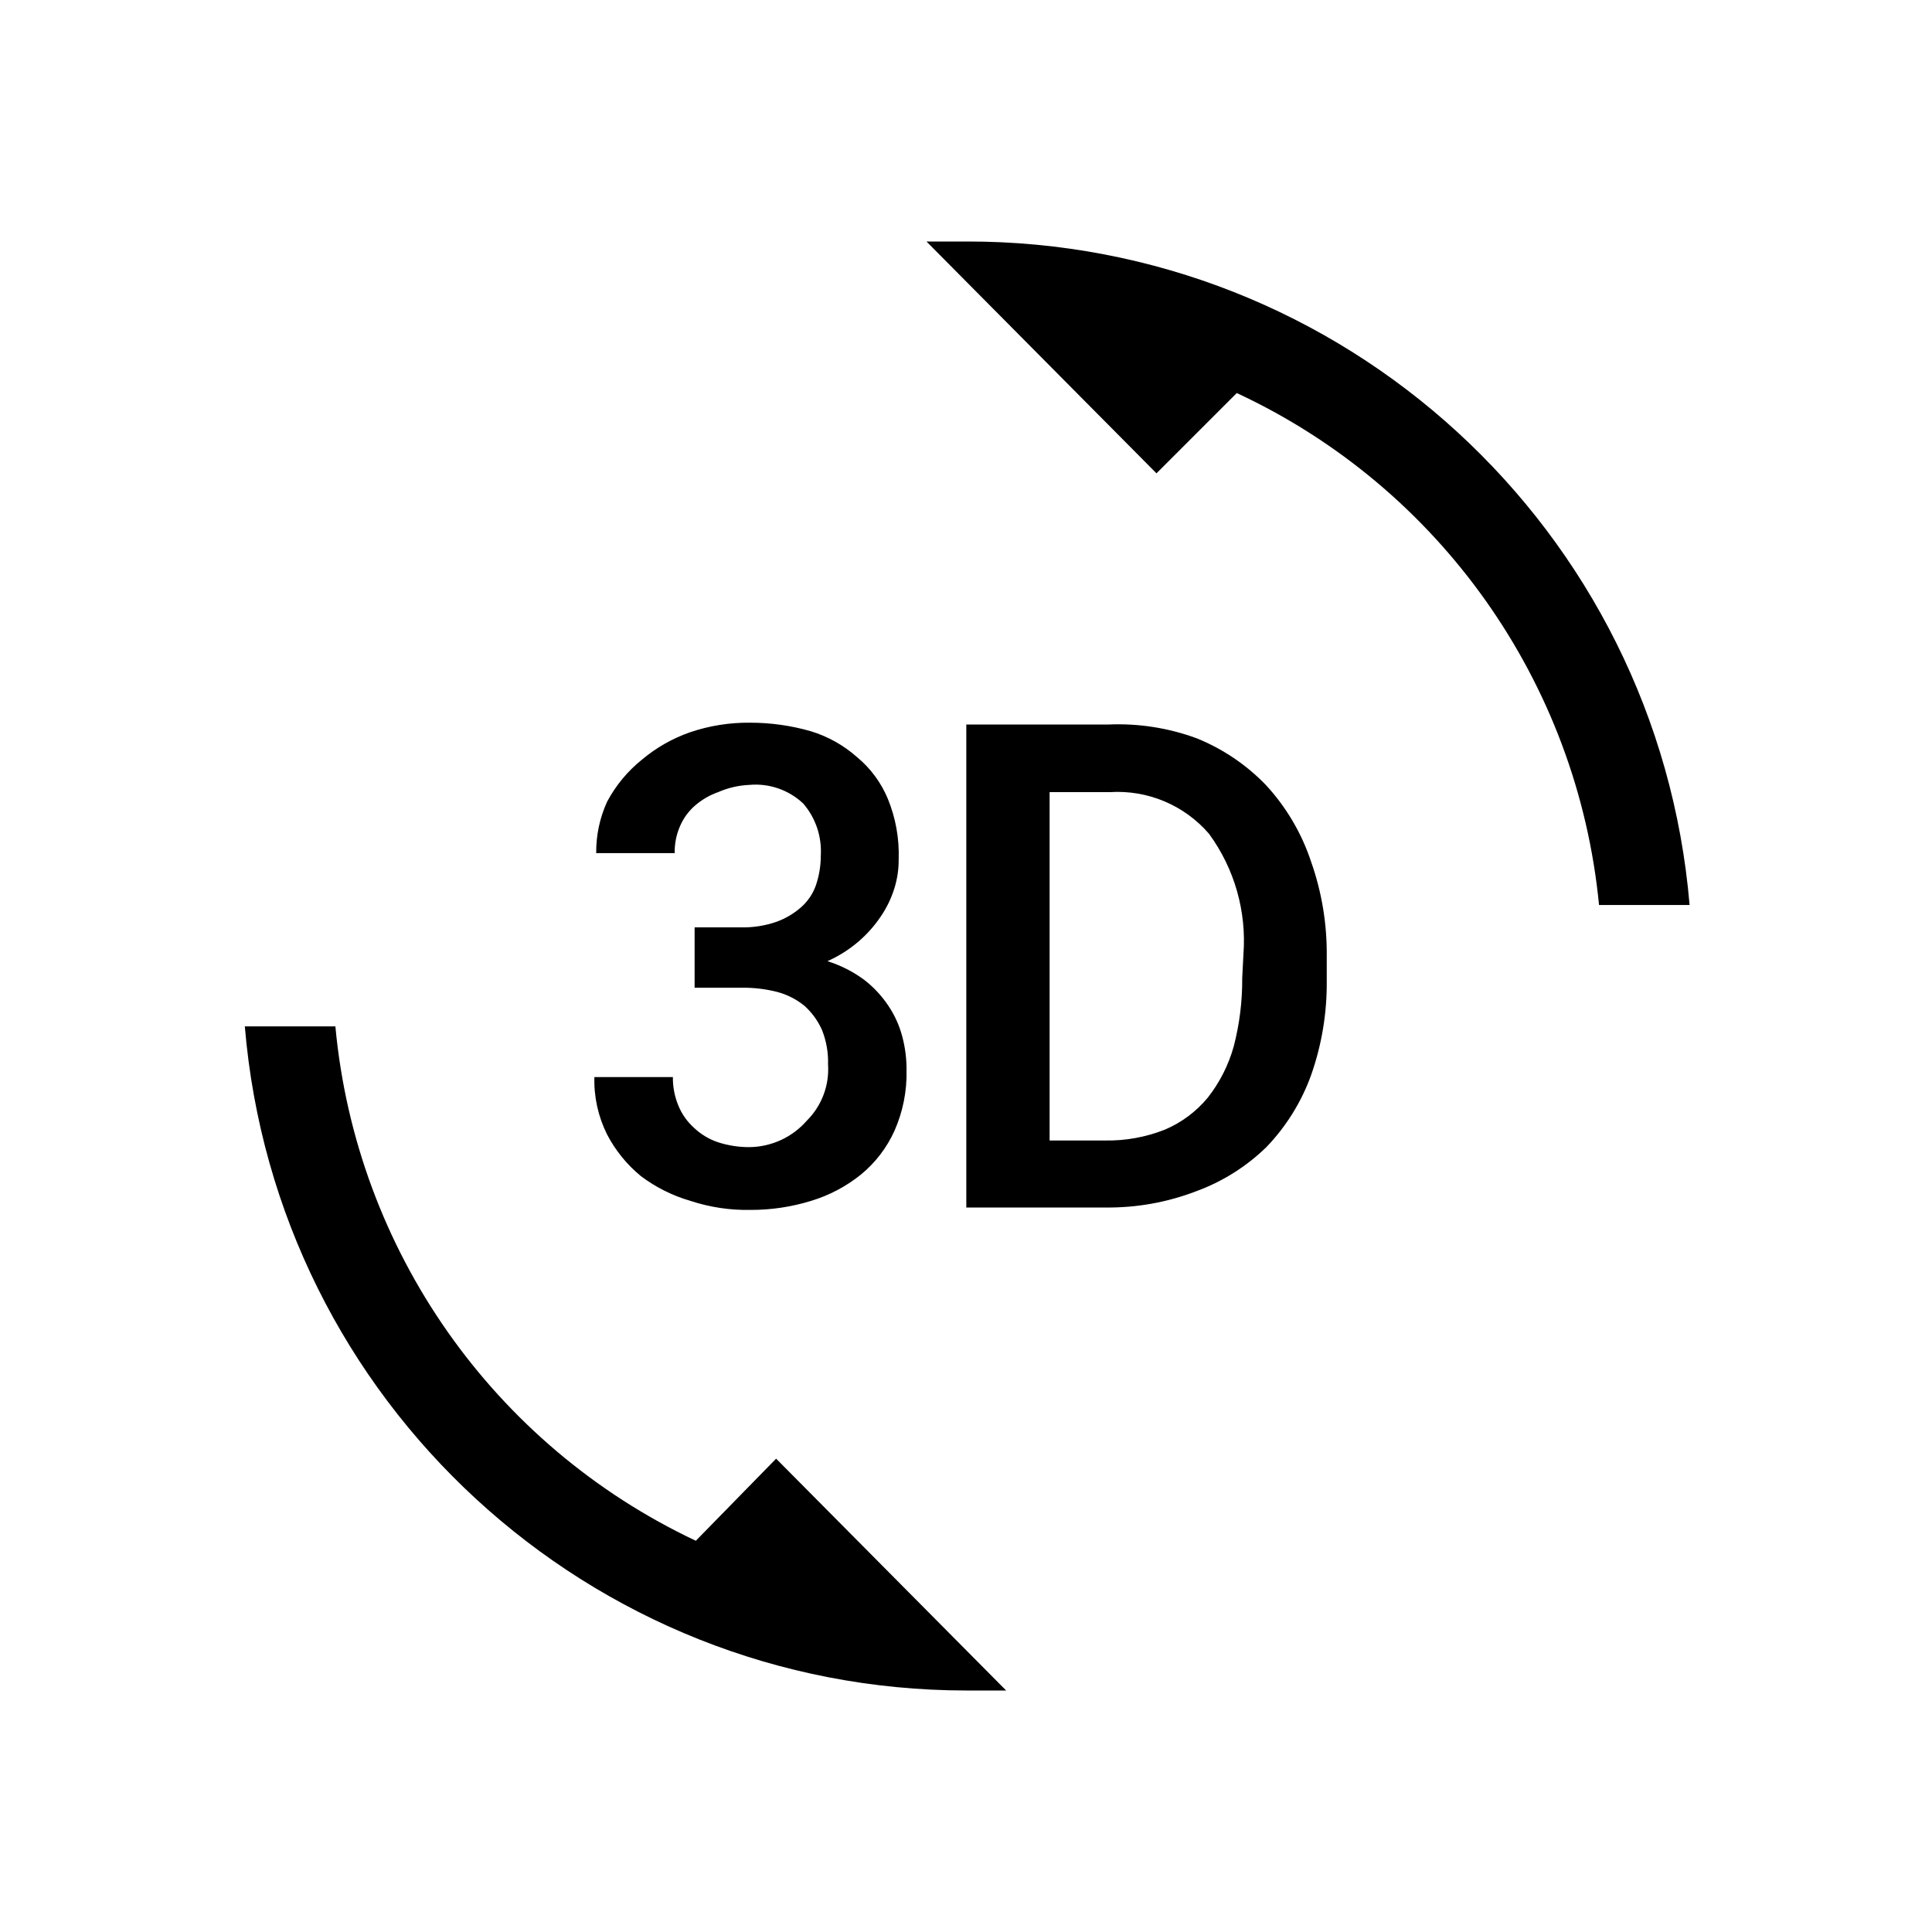
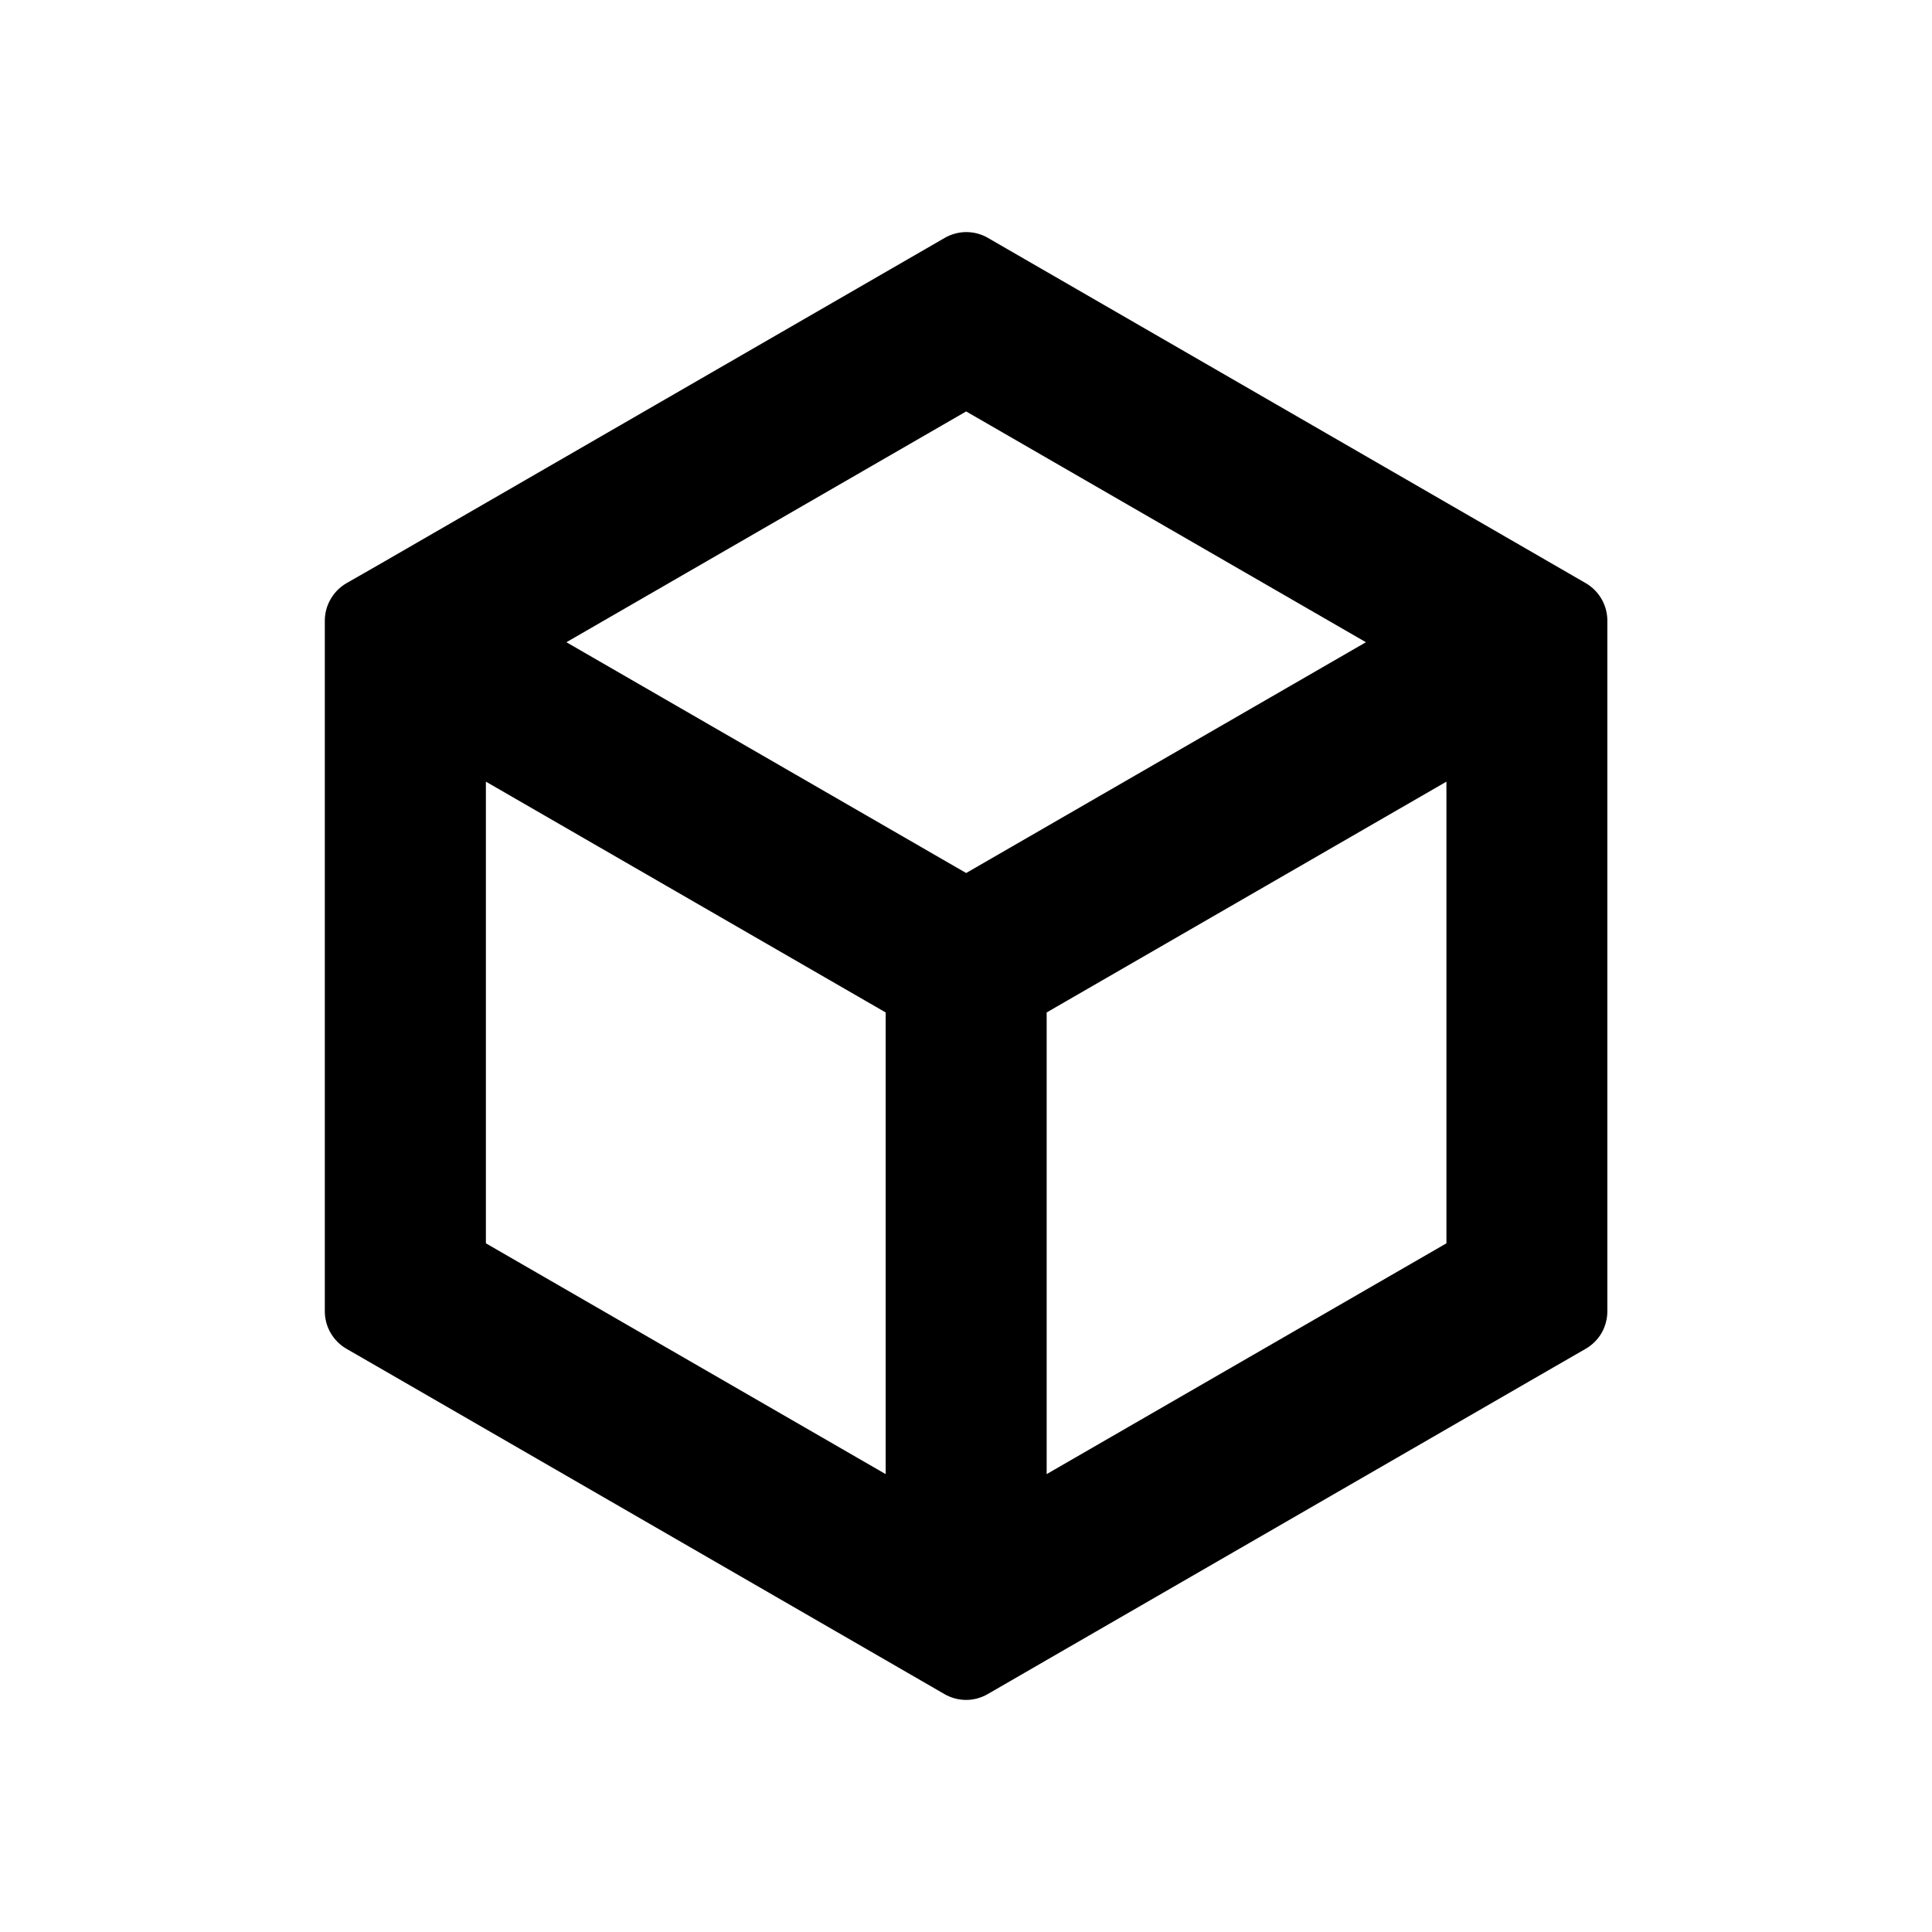
- <svg xmlns="http://www.w3.org/2000/svg" width="1000" height="1000" viewBox="-125 -125 1000 1000">
-   <path d="M354.531 0l119.063 120 41.562-41.563c105.004 48.915 176.317 149.704 187.5 265h46.875C733.105 148.988 570.297-.366 375.156 0zM517.97 381.25a136.494 136.494 0 0 1-4.375 35.313 75.984 75.984 0 0 1-13.438 26.562 58.417 58.417 0 0 1-22.187 16.563 80.293 80.293 0 0 1-31.25 5.625h-28.44V285h31.25a62.498 62.498 0 0 1 51.25 21.563 93.76 93.76 0 0 1 17.813 62.5zm12.187-100a104.02 104.02 0 0 0-35.625-24.063A117.53 117.53 0 0 0 448.906 250h-73.75v250h71.875a126.896 126.896 0 0 0 47.188-8.438 102.808 102.808 0 0 0 36.25-22.812 105.25 105.25 0 0 0 23.125-37.188 142.735 142.735 0 0 0 8.125-49.062V370a142.735 142.735 0 0 0-8.125-49.063 109.069 109.069 0 0 0-23.438-39.687zM262.97 468.75c-5.516.031-11-.813-16.25-2.5a33.403 33.403 0 0 1-12.5-7.5 31.24 31.24 0 0 1-8.125-11.563 37.209 37.209 0 0 1-2.813-14.687h-40.625a62.504 62.504 0 0 0 6.563 29.688 69.065 69.065 0 0 0 17.5 21.562 79.08 79.08 0 0 0 25.625 12.813 93.693 93.693 0 0 0 31.25 4.687 105.27 105.27 0 0 0 31.25-4.688 76.263 76.263 0 0 0 25.937-13.75 62.517 62.517 0 0 0 17.188-22.5 73.146 73.146 0 0 0 6.25-31.25 65.637 65.637 0 0 0-2.188-17.5 52.264 52.264 0 0 0-7.187-15.937 56.249 56.249 0 0 0-12.5-13.438 64.36 64.36 0 0 0-19.063-9.687 65.575 65.575 0 0 0 16.25-10.313 64.72 64.72 0 0 0 11.563-13.125 55.026 55.026 0 0 0 6.875-14.375 49.668 49.668 0 0 0 2.187-15 75.576 75.576 0 0 0-5.625-31.25 55.644 55.644 0 0 0-15.937-21.562 64.386 64.386 0 0 0-24.063-13.438 113.802 113.802 0 0 0-31.25-4.375 93.721 93.721 0 0 0-31.25 5 79.392 79.392 0 0 0-24.687 14.063A70.333 70.333 0 0 0 189.219 290a62.535 62.535 0 0 0-5.625 26.563h40.625a33.112 33.112 0 0 1 2.812-14.063 29.362 29.362 0 0 1 7.813-10.625A37.17 37.17 0 0 1 246.719 285a45.638 45.638 0 0 1 16.25-3.75 35.94 35.94 0 0 1 27.812 9.688 37.8 37.8 0 0 1 9.063 26.875 47.79 47.79 0 0 1-2.5 15.312 27.19 27.19 0 0 1-7.813 11.563 39.684 39.684 0 0 1-12.812 7.5A52.543 52.543 0 0 1 258.594 355H234.53v31.25h24.063a70.241 70.241 0 0 1 18.75 2.188 37.512 37.512 0 0 1 14.062 7.187 36.923 36.923 0 0 1 9.063 12.5 44.375 44.375 0 0 1 3.125 17.813A37.488 37.488 0 0 1 292.656 455a40.001 40.001 0 0 1-29.687 13.75zM235.156 672.5C130.242 623.012 59.293 521.758 48.594 406.25H1.719C17.96 600.465 180.266 749.867 375.156 750h20.625L276.72 630zm0 0" />
+ <svg xmlns="http://www.w3.org/2000/svg" width="24" height="24" viewBox="0 0 24 24">
+   <path d="M19.702 7.246L19.238 6.978L18.97 6.823L12.736 3.223L12.272 2.955C12.191 2.908 12.098 2.883 12.004 2.883C11.91 2.883 11.818 2.908 11.736 2.955L11.272 3.223L5.038 6.823L4.77 6.978L4.302 7.246C4.221 7.293 4.154 7.361 4.107 7.443C4.06 7.524 4.035 7.616 4.035 7.71V16.29C4.035 16.384 4.06 16.477 4.107 16.558C4.154 16.639 4.221 16.707 4.302 16.754L4.767 17.022L11.001 20.622L11.269 20.777L11.733 21.045C11.815 21.092 11.907 21.117 12.001 21.117C12.095 21.117 12.188 21.092 12.269 21.045L12.733 20.777L13.001 20.622L19.235 17.022L19.7 16.754C19.781 16.707 19.849 16.639 19.896 16.558C19.942 16.477 19.967 16.384 19.967 16.29V7.71C19.967 7.617 19.943 7.524 19.896 7.443C19.85 7.362 19.783 7.294 19.702 7.246ZM11.002 18.312L6.036 15.445V9.71L11.002 12.577V18.312ZM12.002 10.845L7.036 7.978L12.002 5.111L16.968 7.978L12.002 10.845ZM13.002 12.577L17.968 9.71V15.445L13.002 18.312V12.577Z" fill="currentcolor" />
</svg>
